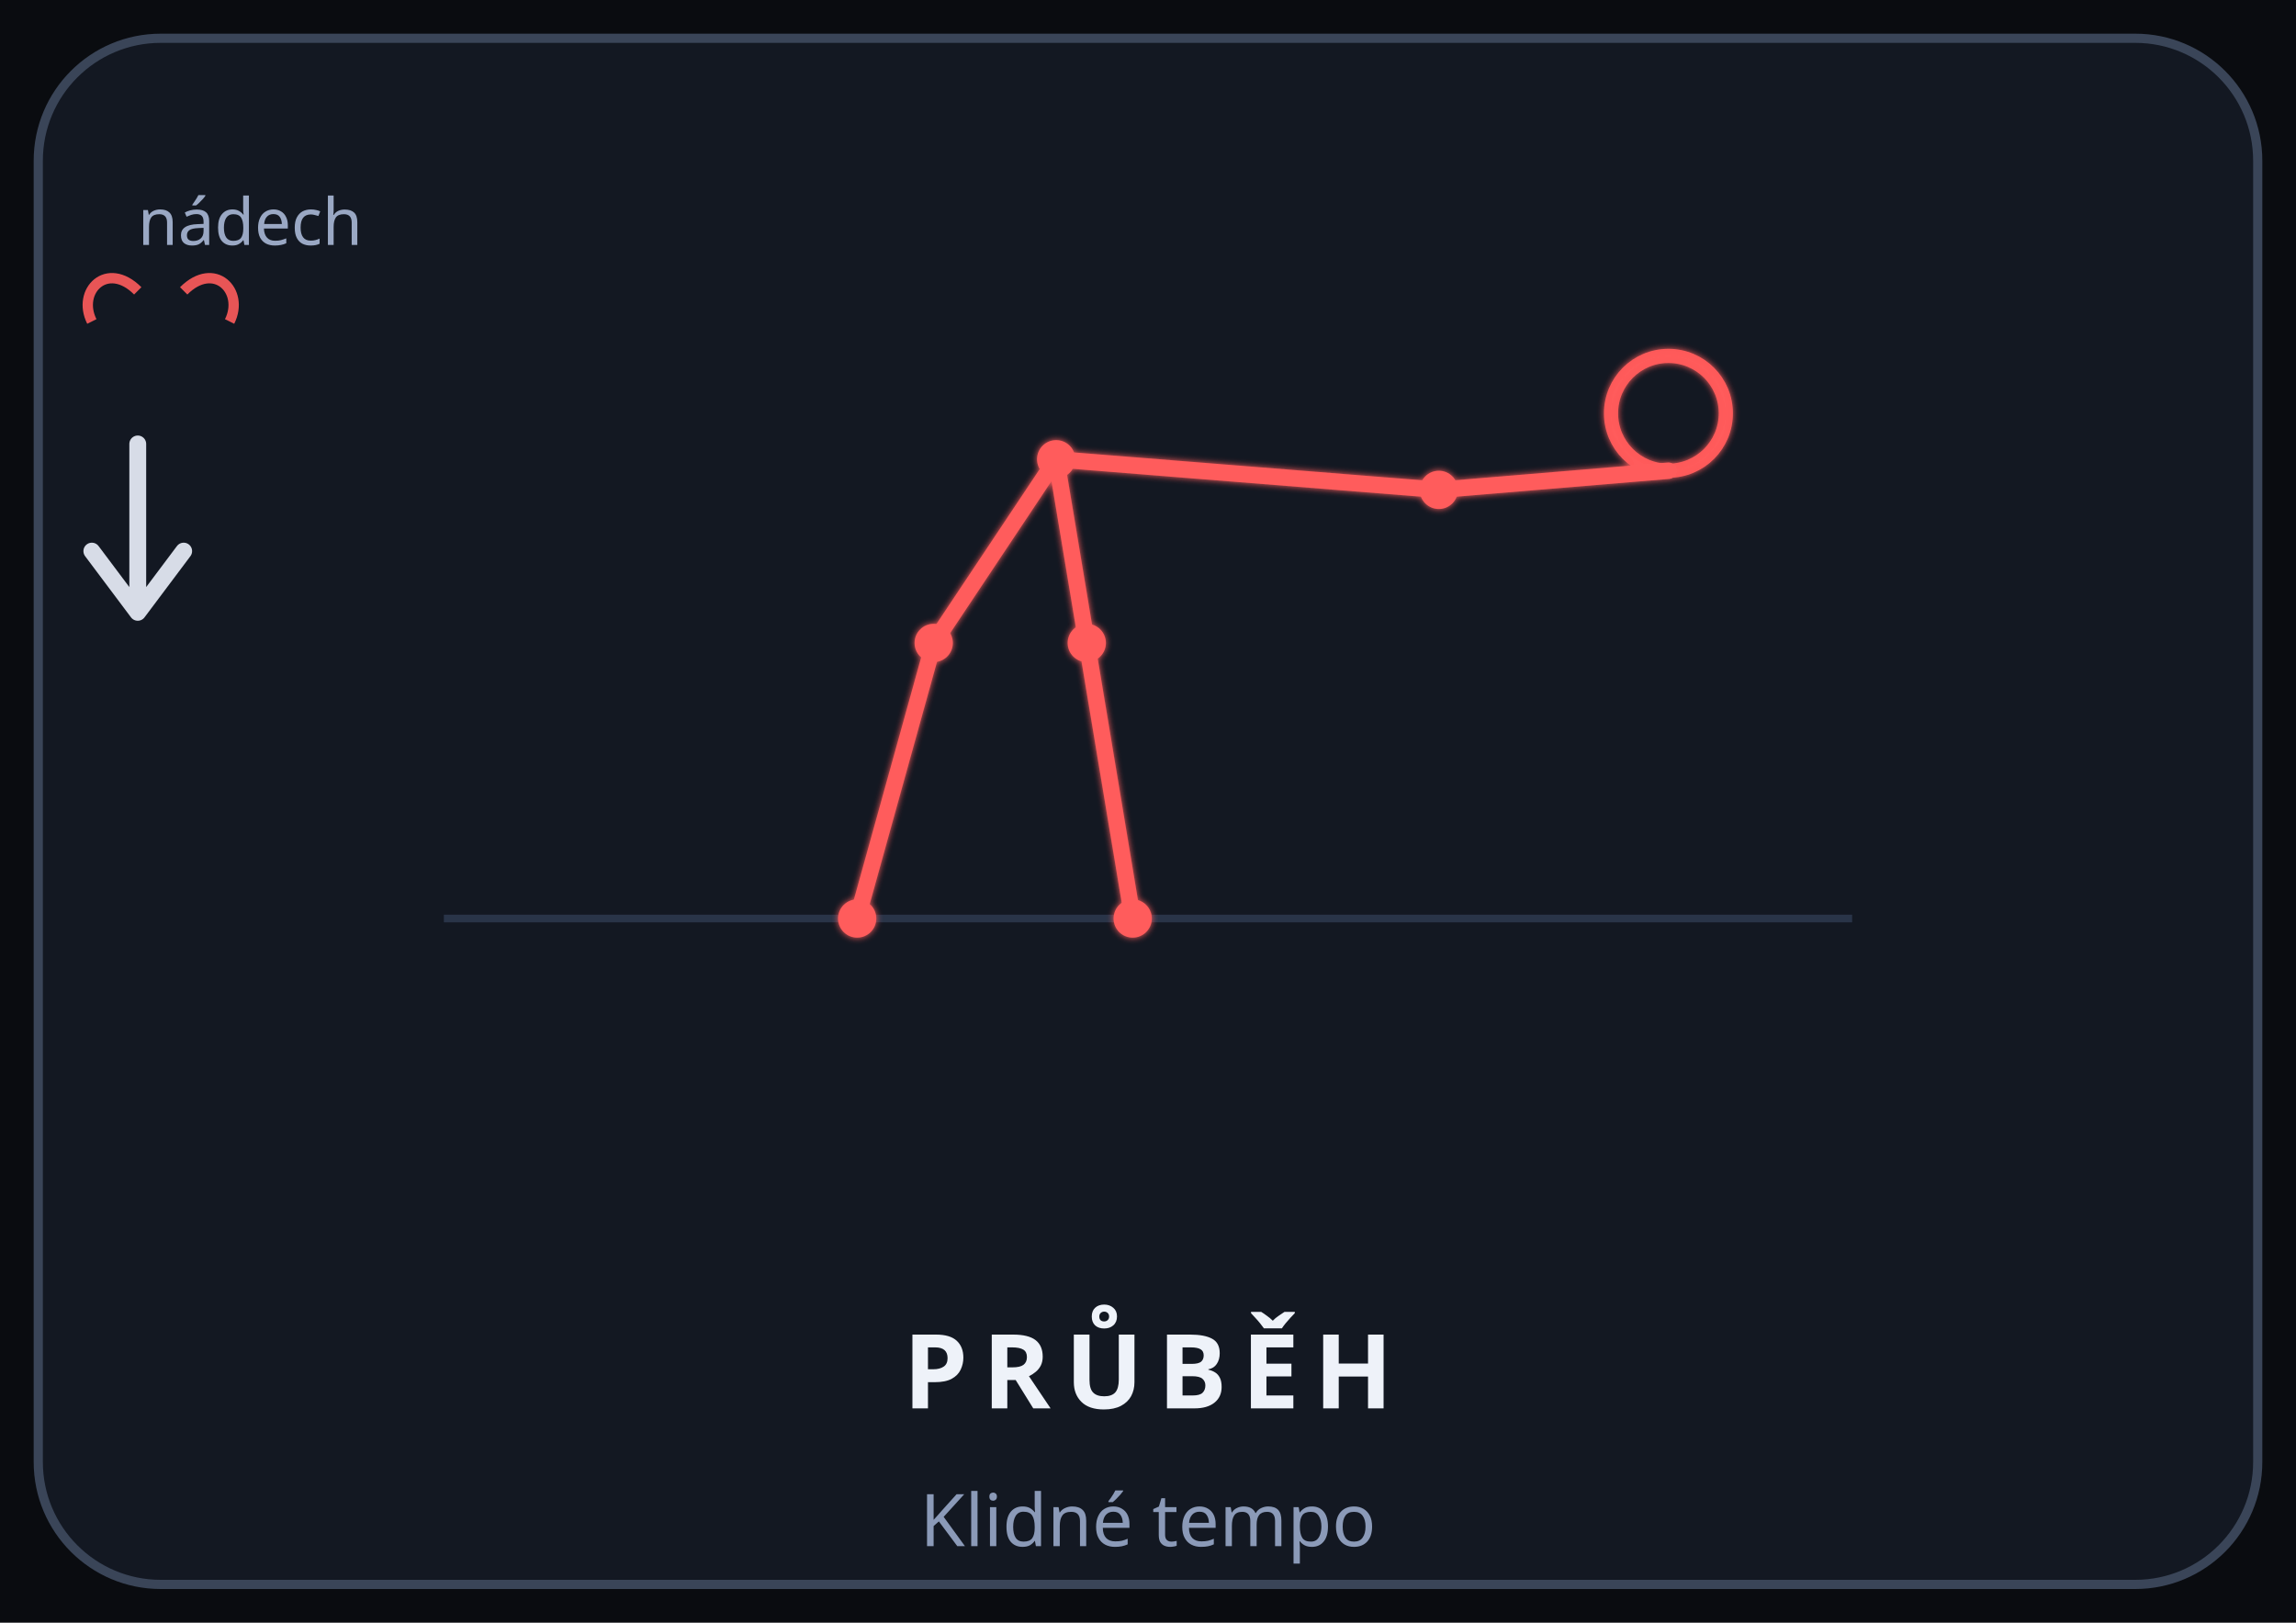
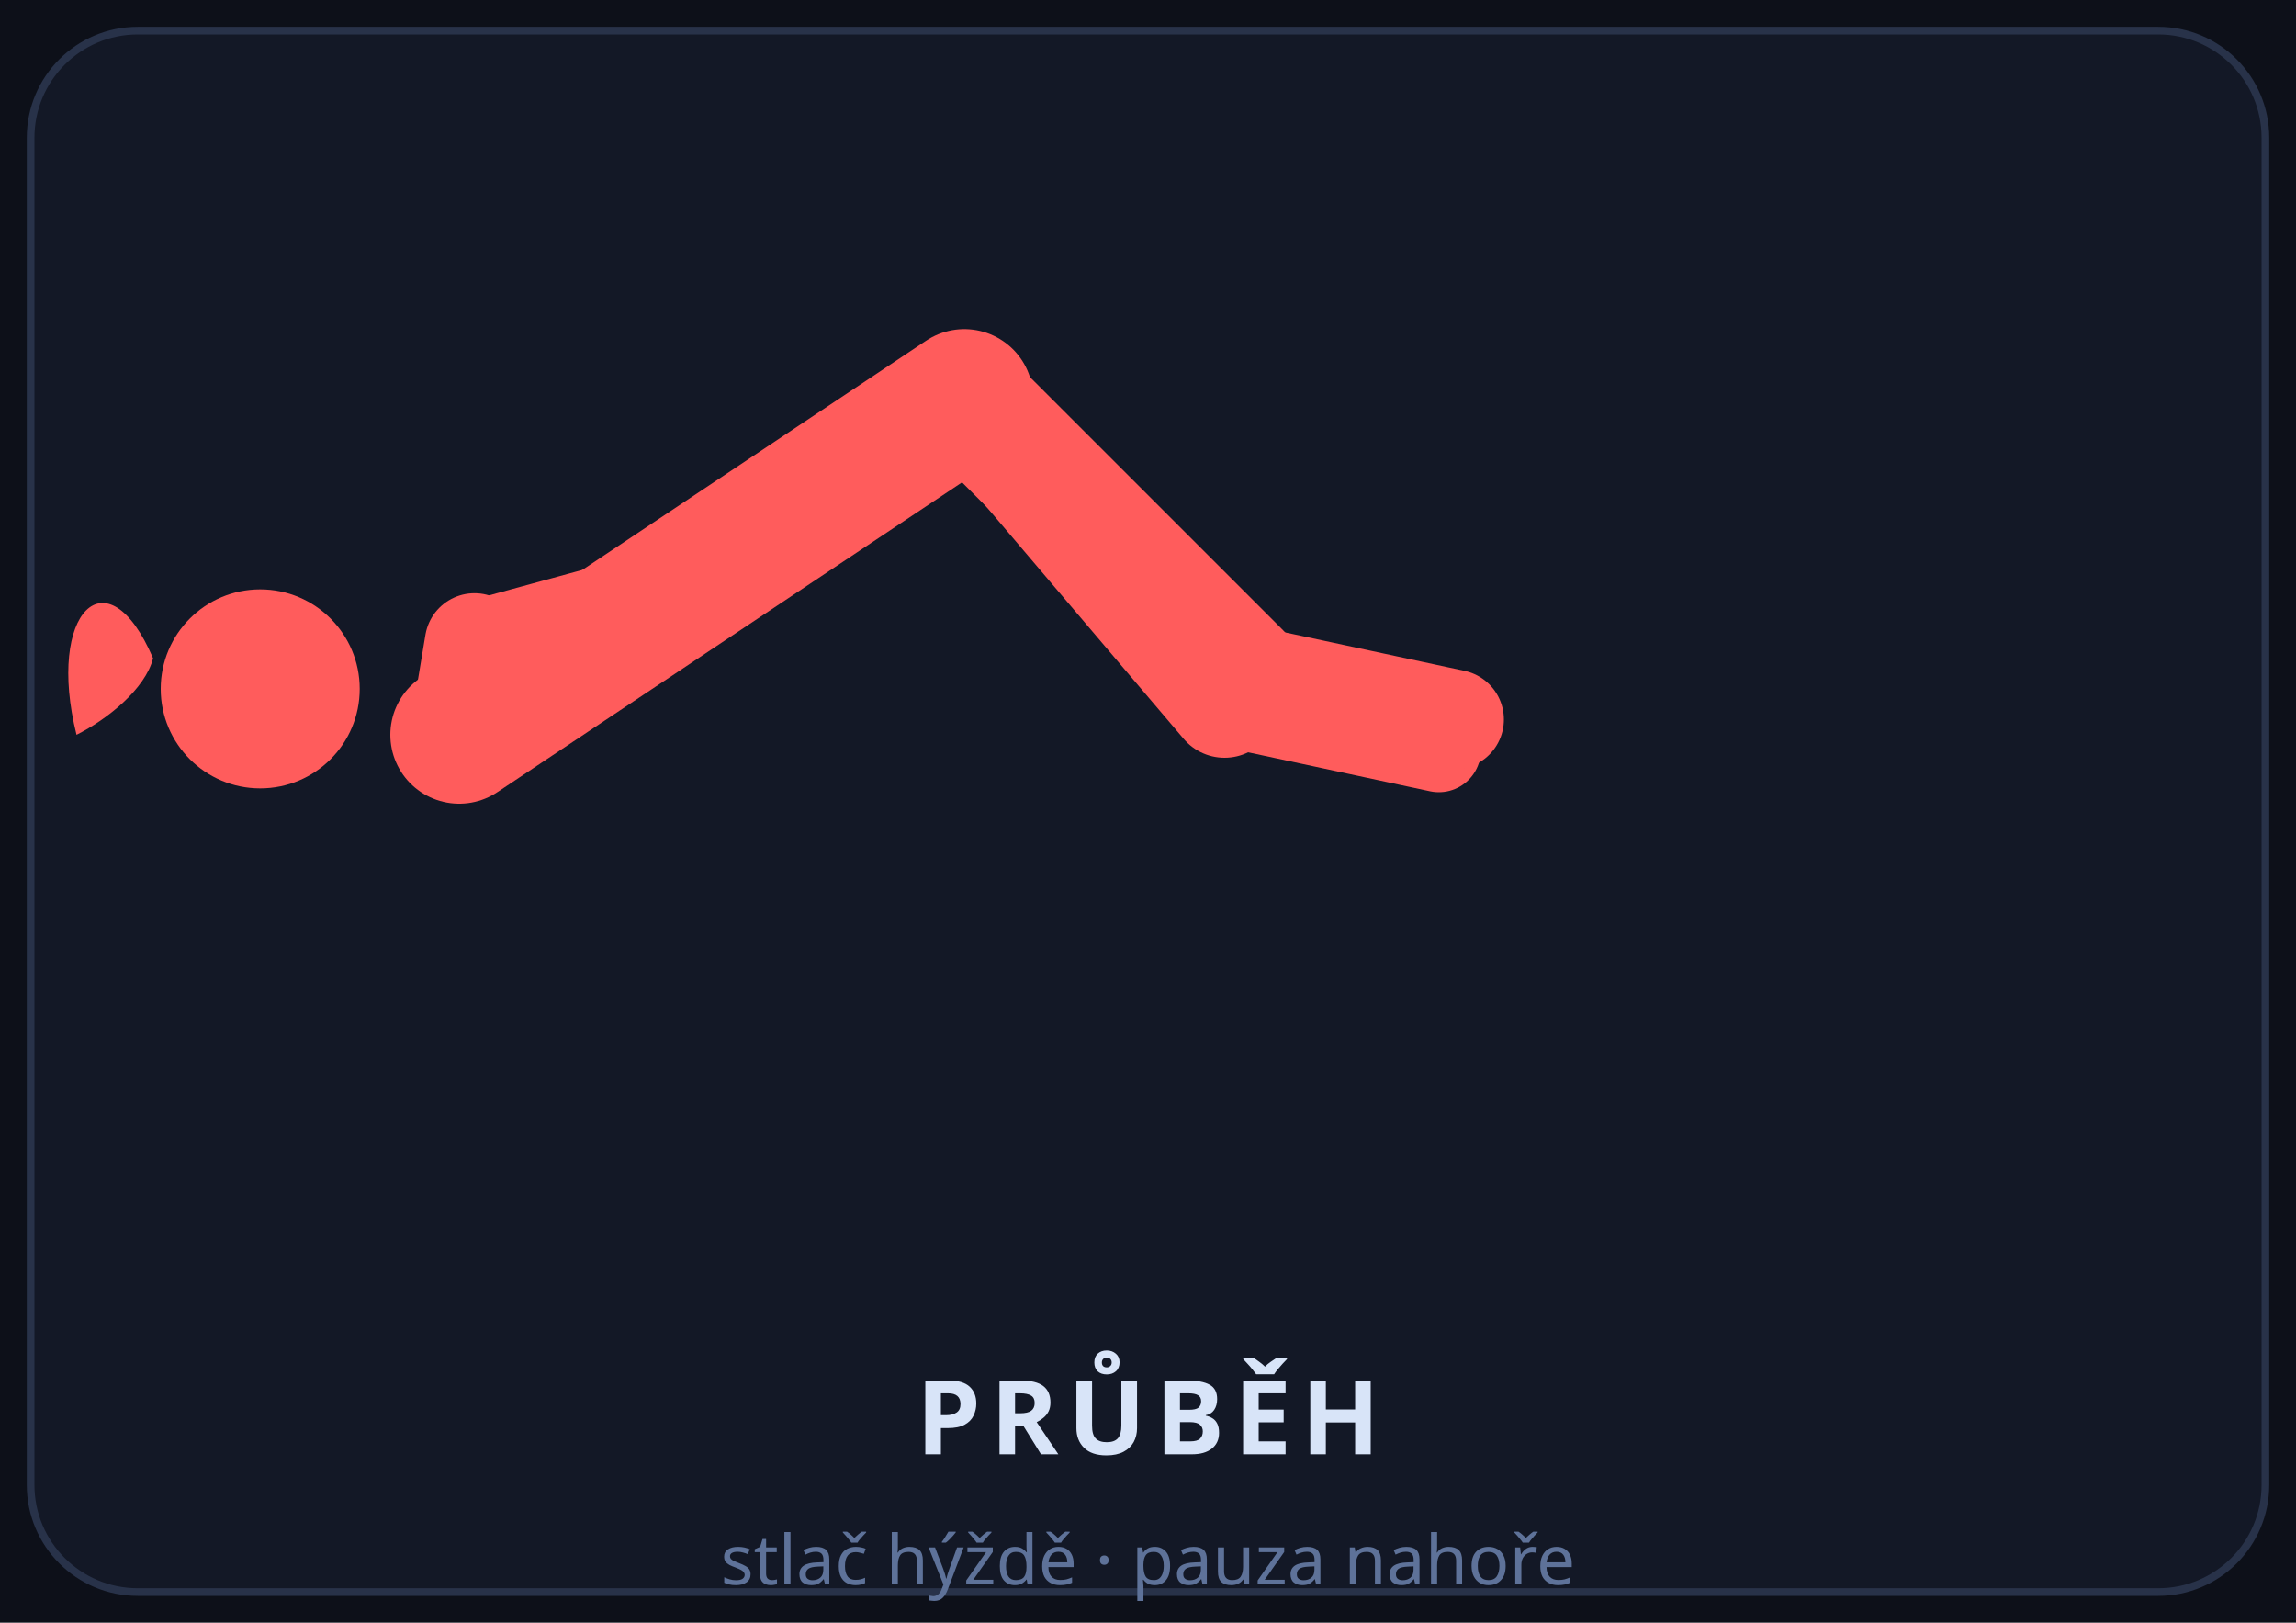
<svg xmlns="http://www.w3.org/2000/svg" viewBox="0 0 300 212" fill="none" aria-hidden="true">
-   <defs>
-     <filter id="sfGlow" x="-40%" y="-40%" width="180%" height="180%">
-       <feGaussianBlur stdDeviation="0.45" result="b" />
-       <feMerge>
-         <feMergeNode in="b" />
-         <feMergeNode in="SourceGraphic" />
-       </feMerge>
-     </filter>
-   </defs>
-   <rect width="300" height="212" fill="#0a0c10" />
-   <rect x="5" y="5" width="290" height="202" rx="16" ry="16" fill="#131822" stroke="#3a4558" stroke-width="1.2" />
-   <g transform="translate(50,12)">
-     <line x1="8" y1="108" x2="192" y2="108" stroke="#4a5f82" stroke-width="1" opacity="0.4" />
-     <g filter="url(#sfGlow)">
-       <circle cx="168" cy="42" r="7.5" stroke="#ff5c5c" stroke-width="1.85" fill="none" opacity="0.98" />
-       <path d="M168 49.5 L138 52 L88 48" stroke="#ff5c5c" stroke-width="2.15" stroke-linecap="round" stroke-linejoin="round" />
-       <path d="M88 48 L72 72 L62 108" stroke="#ff5c5c" stroke-width="2.15" stroke-linecap="round" stroke-linejoin="round" />
-       <path d="M88 48 L92 72 L98 108" stroke="#ff5c5c" stroke-width="2.15" stroke-linecap="round" stroke-linejoin="round" />
-       <circle cx="138" cy="52" r="2.5" fill="#ff5c5c" />
-       <circle cx="88" cy="48" r="2.5" fill="#ff5c5c" />
-       <circle cx="72" cy="72" r="2.5" fill="#ff5c5c" />
-       <circle cx="92" cy="72" r="2.5" fill="#ff5c5c" />
-       <circle cx="62" cy="108" r="2.5" fill="#ff5c5c" />
-       <circle cx="98" cy="108" r="2.5" fill="#ff5c5c" />
-     </g>
-   </g>
-   <g transform="translate(18,58)" stroke="#e8edf7" stroke-width="2.2" stroke-linecap="round" stroke-linejoin="round" fill="none" opacity="0.92">
-     <path d="M0 0 L0 22 M-6 14 L0 22 L6 14" />
-   </g>
-   <g transform="translate(14,36)" stroke="#ff5c5c" fill="none" stroke-width="1.35" opacity="0.9">
-     <path d="M4 2 C0 -2 -4 2 -2 6" />
-     <path d="M10 2 C14 -2 18 2 16 6" />
-   </g>
-   <text x="18" y="32" fill="#9aa8c4" font-family="Segoe UI,system-ui,sans-serif" font-size="8.5">nádech</text>
-   <text x="150" y="184" text-anchor="middle" fill="#eef2f9" font-family="Segoe UI,system-ui,sans-serif" font-size="13.5" font-weight="700" letter-spacing="0.14em">PRŮBĚH</text>
-   <text x="150" y="202" text-anchor="middle" fill="#8b9ab8" font-family="Segoe UI,system-ui,sans-serif" font-size="9.5">Klidné tempo</text>
+   <rect width="300" height="212" fill="#0d1019" />
+   <rect x="4" y="4" width="292" height="204" rx="14" fill="#131826" stroke="#283249" stroke-width="1" />
+   <line x1="60" y1="96" x2="64" y2="88" stroke="#ff5c5c" stroke-width="11" stroke-linecap="round" stroke-linejoin="round" />
+   <line x1="64" y1="88" x2="86" y2="82" stroke="#ff5c5c" stroke-width="9" stroke-linecap="round" stroke-linejoin="round" />
+   <line x1="126" y1="52" x2="160" y2="92" stroke="#ff5c5c" stroke-width="14" stroke-linecap="round" stroke-linejoin="round" />
+   <line x1="160" y1="92" x2="188" y2="98" stroke="#ff5c5c" stroke-width="11" stroke-linecap="round" stroke-linejoin="round" />
+   <line x1="60" y1="96" x2="126" y2="52" stroke="#ff5c5c" stroke-width="18" stroke-linecap="round" stroke-linejoin="round" />
+   <line x1="126" y1="52" x2="162" y2="88" stroke="#ff5c5c" stroke-width="16" stroke-linecap="round" stroke-linejoin="round" />
+   <line x1="162" y1="88" x2="190" y2="94" stroke="#ff5c5c" stroke-width="13" stroke-linecap="round" stroke-linejoin="round" />
+   <line x1="60" y1="96" x2="62" y2="84" stroke="#ff5c5c" stroke-width="13" stroke-linecap="round" stroke-linejoin="round" />
+   <line x1="62" y1="84" x2="84" y2="78" stroke="#ff5c5c" stroke-width="11" stroke-linecap="round" stroke-linejoin="round" />
+   <path d="M20 86 C14 72 6 80 10 96 C14 94 19 90 20 86Z" fill="#ff5c5c" />
+   <circle cx="34" cy="90" r="13" fill="#ff5c5c" />
+   <text x="150" y="190" text-anchor="middle" fill="#d8e4f8" font-family="'Segoe UI',system-ui,sans-serif" font-size="13.5" font-weight="700" letter-spacing="0.09em">PRŮBĚH</text>
+   <text x="150" y="207" text-anchor="middle" fill="#5e7299" font-family="'Segoe UI',system-ui,sans-serif" font-size="9" font-weight="400">stlač hýždě · pauza nahoře</text>
</svg>
